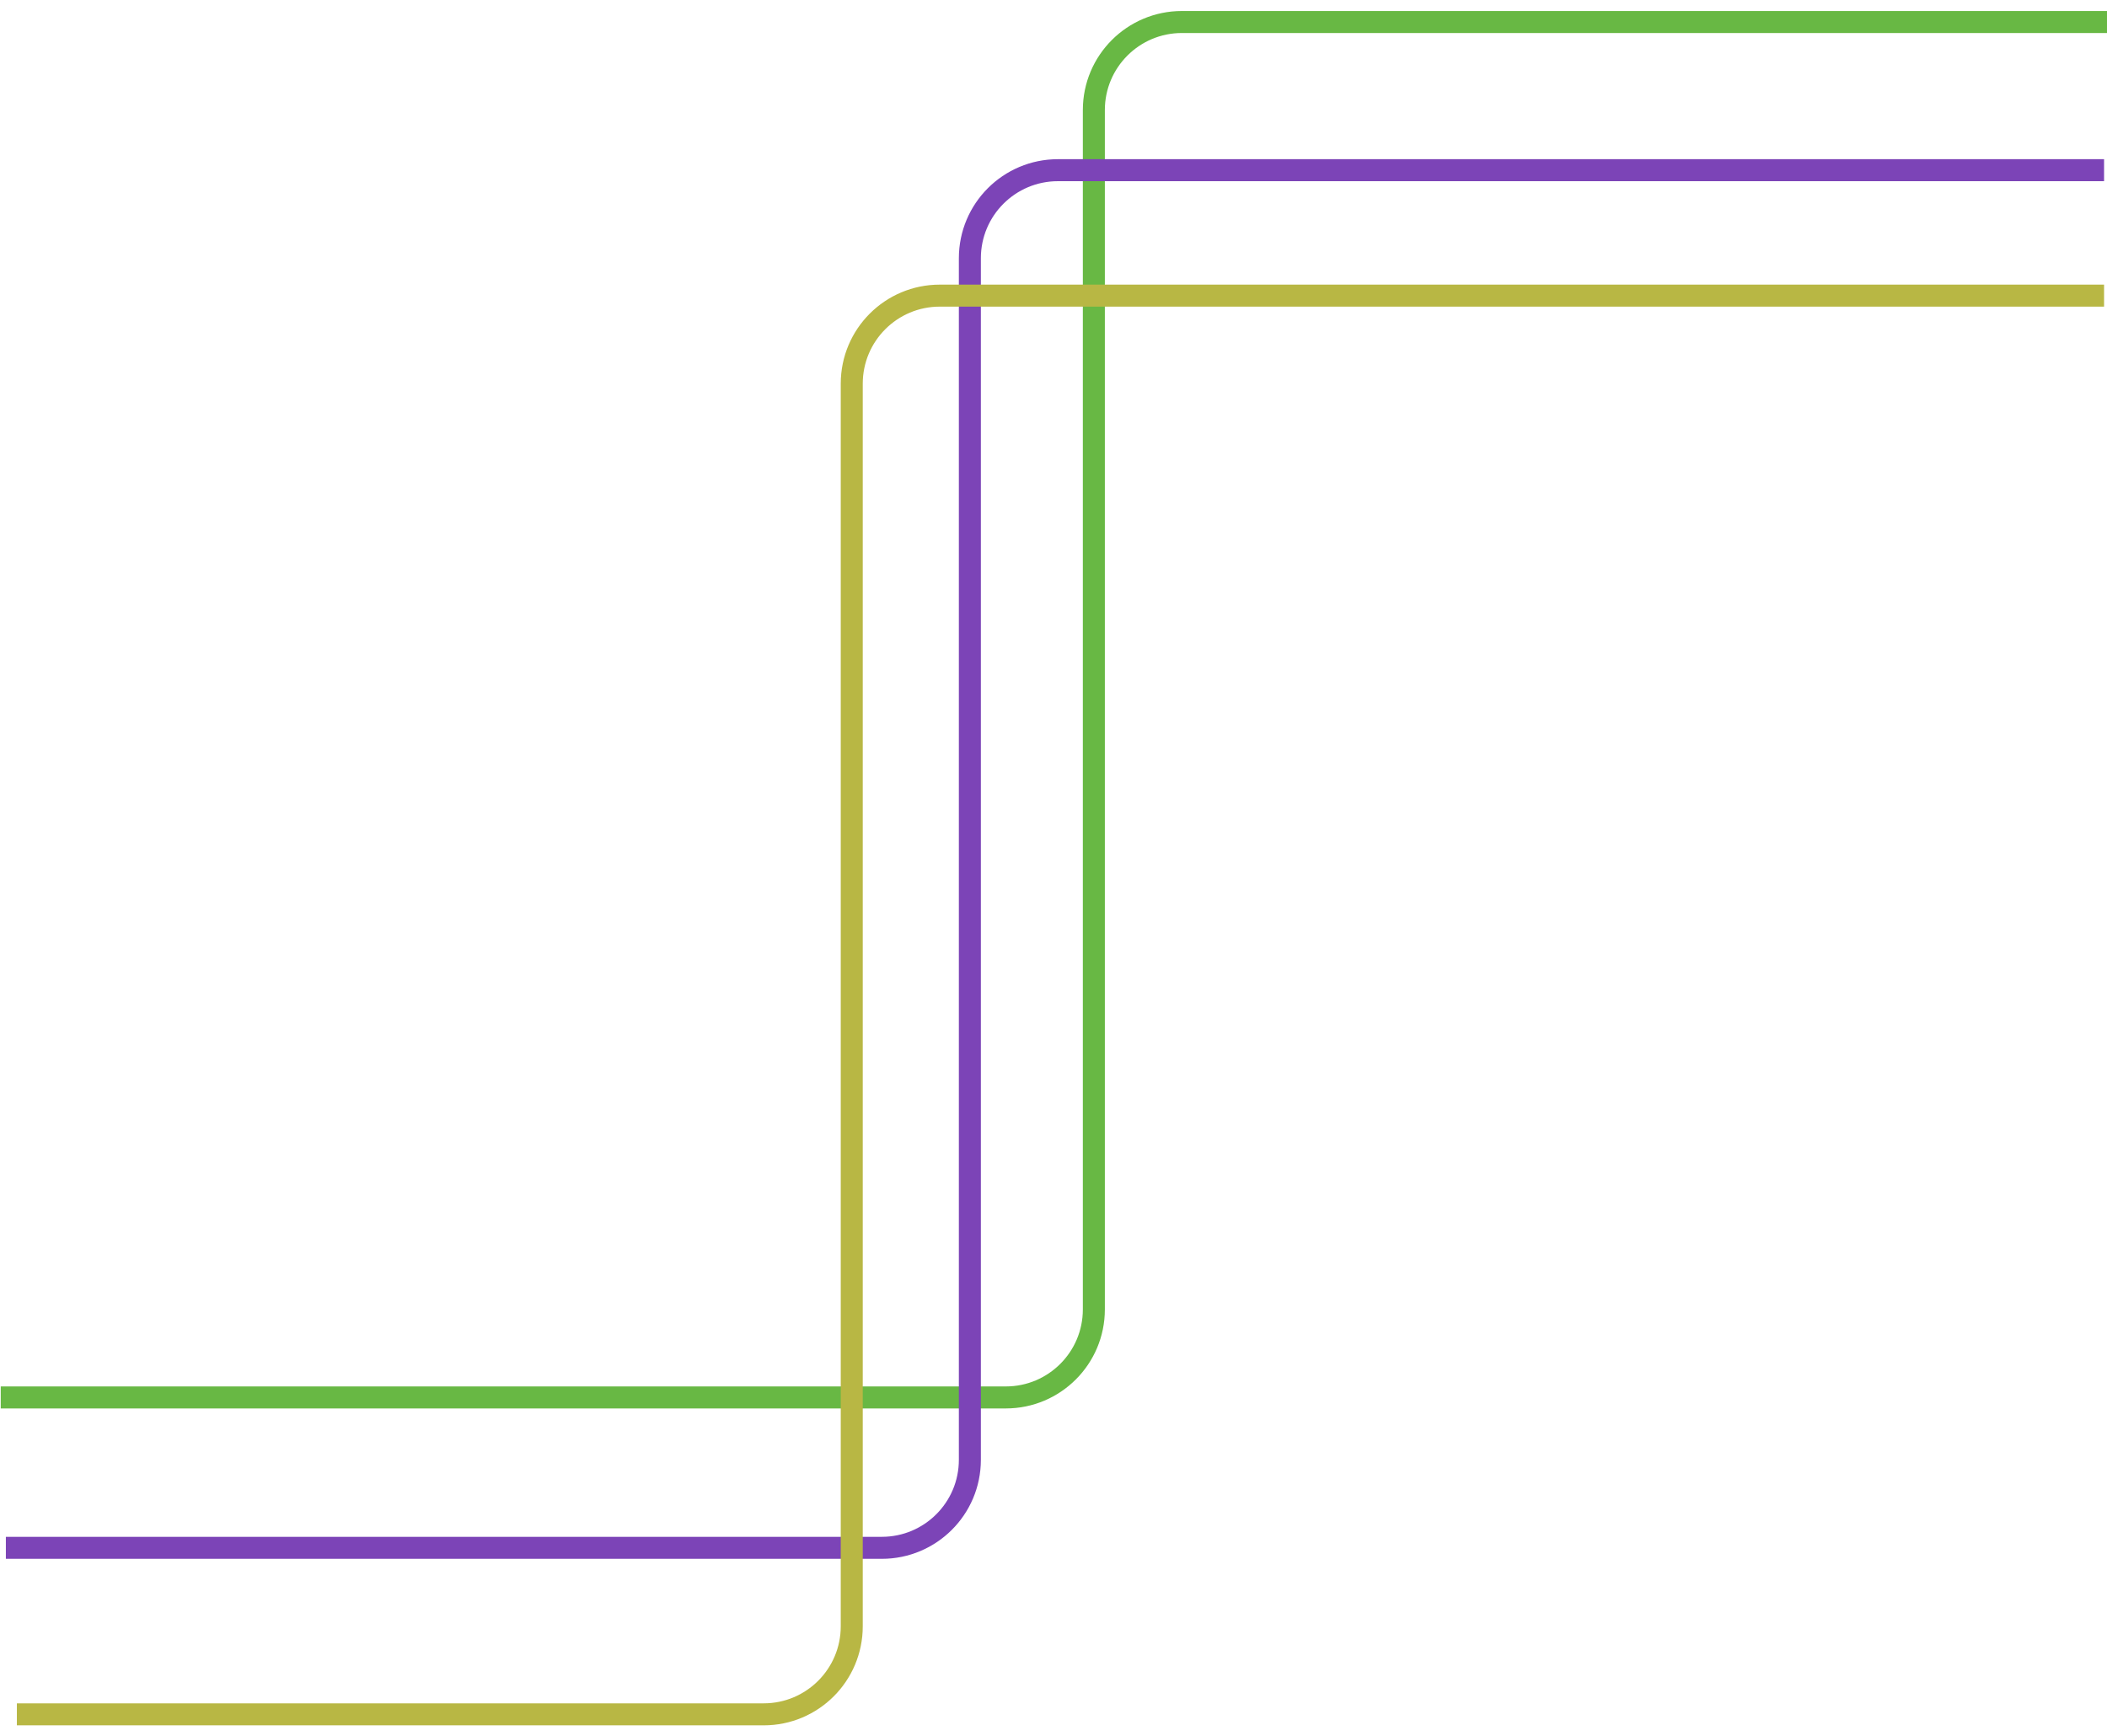
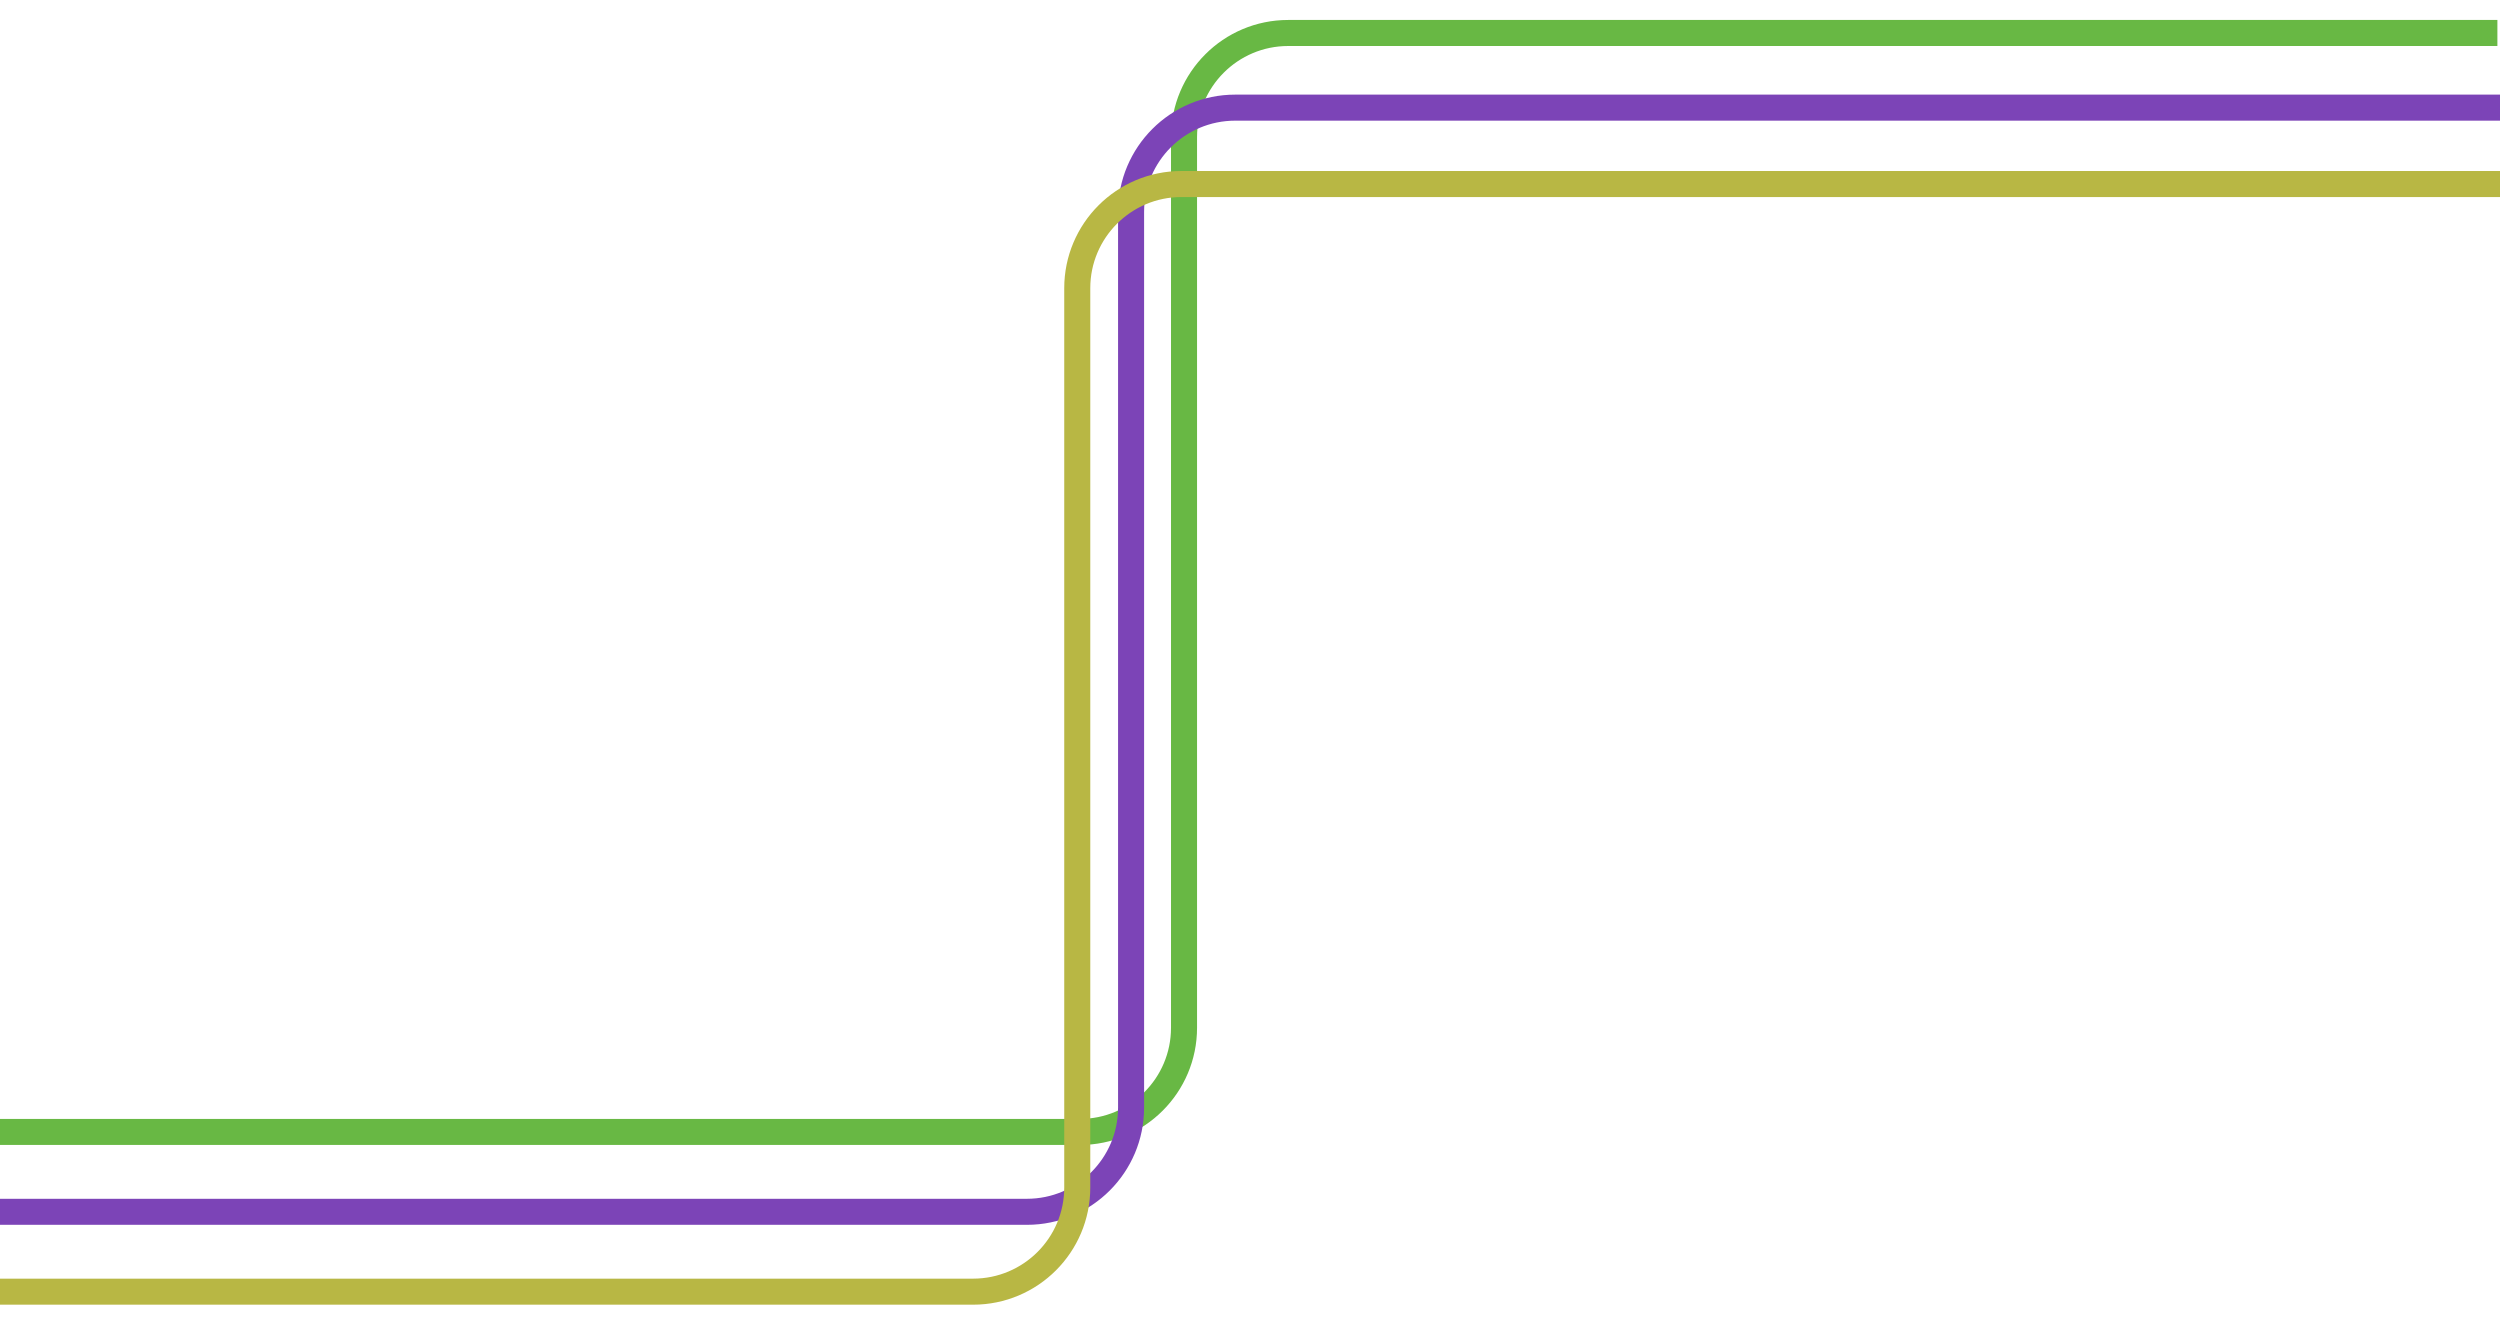
- <svg xmlns="http://www.w3.org/2000/svg" width="100%" height="1183" viewBox="0 0 1436 1183" fill="none">
-   <path d="M0.5 952.5H685.5C718.637 952.5 745.5 925.637 745.5 892.5V75C745.5 41.863 772.363 15 805.5 15H1445.5" stroke="#68B844" stroke-width="15" />
-   <path d="M4 1055H601C634.137 1055 661 1028.14 661 995V176C661 142.863 687.863 116 721 116H1434" stroke="#7C44B7" stroke-width="15" />
-   <path d="M11.5 1168.5H520.5C553.637 1168.5 580.5 1141.64 580.5 1108.5V261.5C580.5 228.363 607.363 201.5 640.5 201.5H1434" stroke="#B8B744" stroke-width="15" />
+ <svg xmlns="http://www.w3.org/2000/svg" width="1440" height="761" viewBox="0 0 1440 761" fill="none">
+   <path d="M-16 652H622C655.137 652 682 625.137 682 592V79C682 45.863 708.863 19 742 19H1438.5" stroke="#68B844" stroke-width="15" />
+   <path d="M-11 698H591.5C624.637 698 651.5 671.137 651.5 638V122C651.5 88.863 678.363 62 711.5 62H1443" stroke="#7C44B7" stroke-width="15" />
+   <path d="M-11 744H560.5C593.637 744 620.5 717.137 620.5 684V166C620.5 132.863 647.363 106 680.5 106H1440.5" stroke="#B8B744" stroke-width="15" />
</svg>
